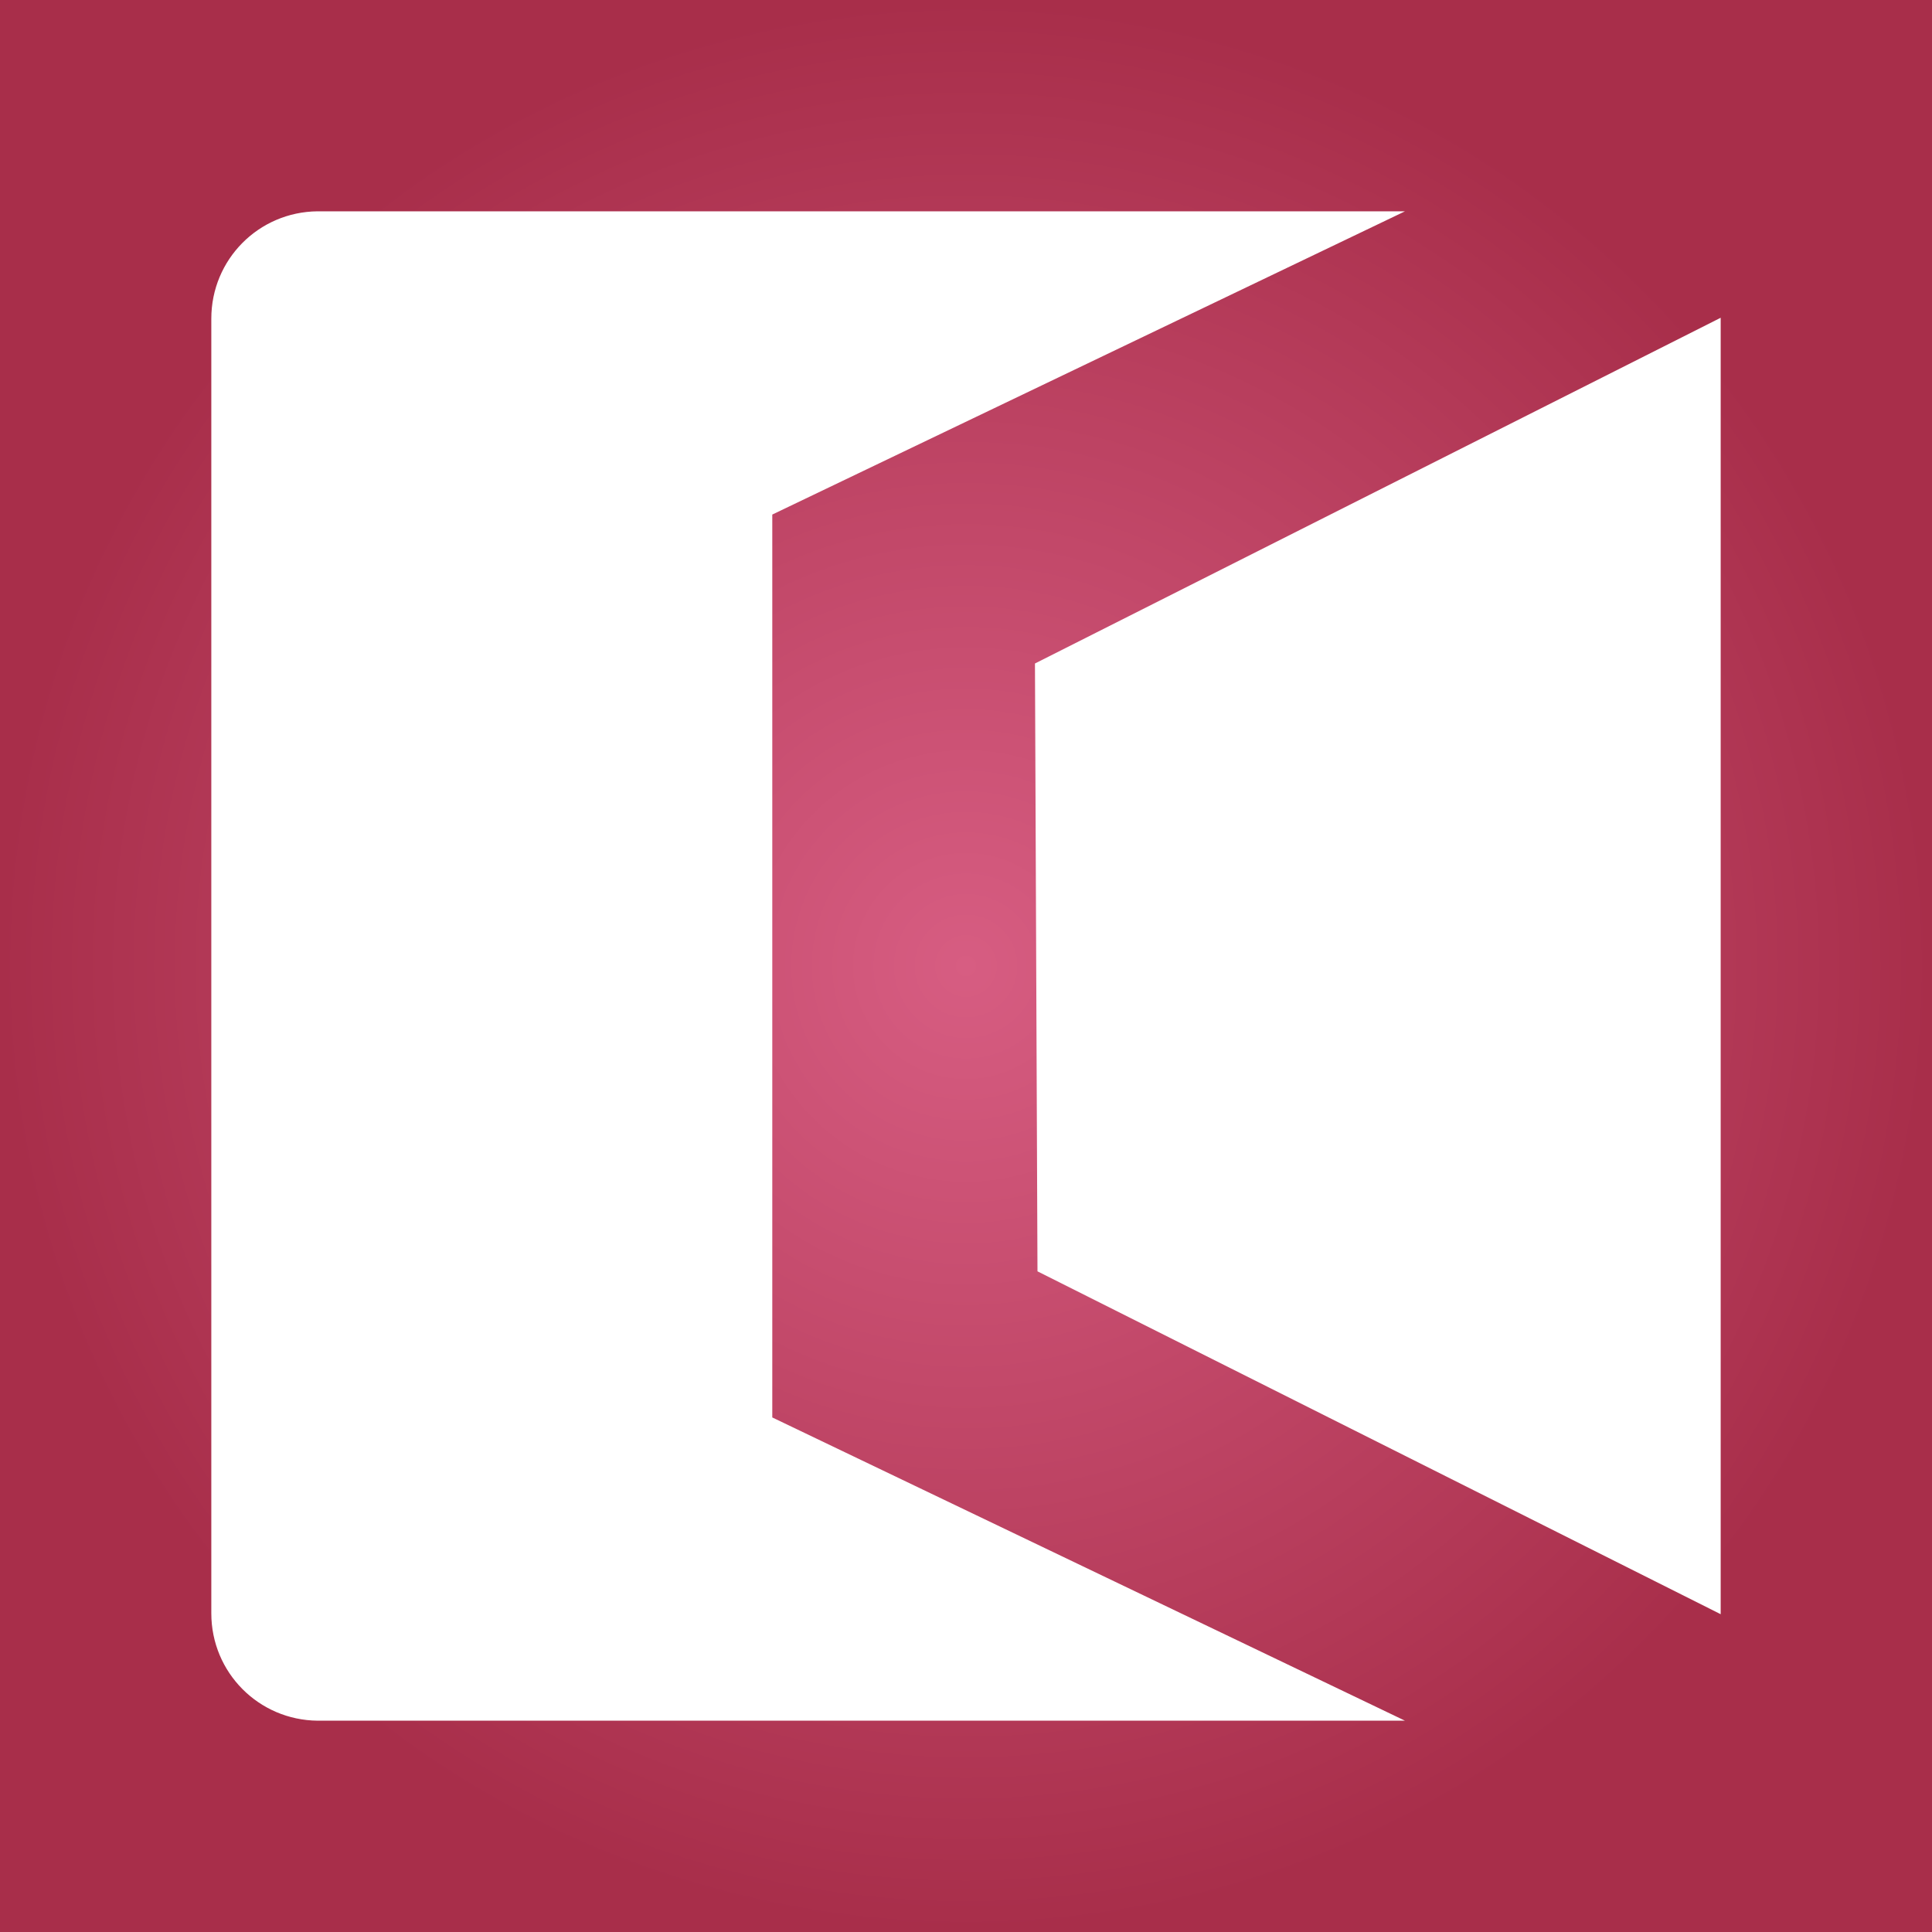
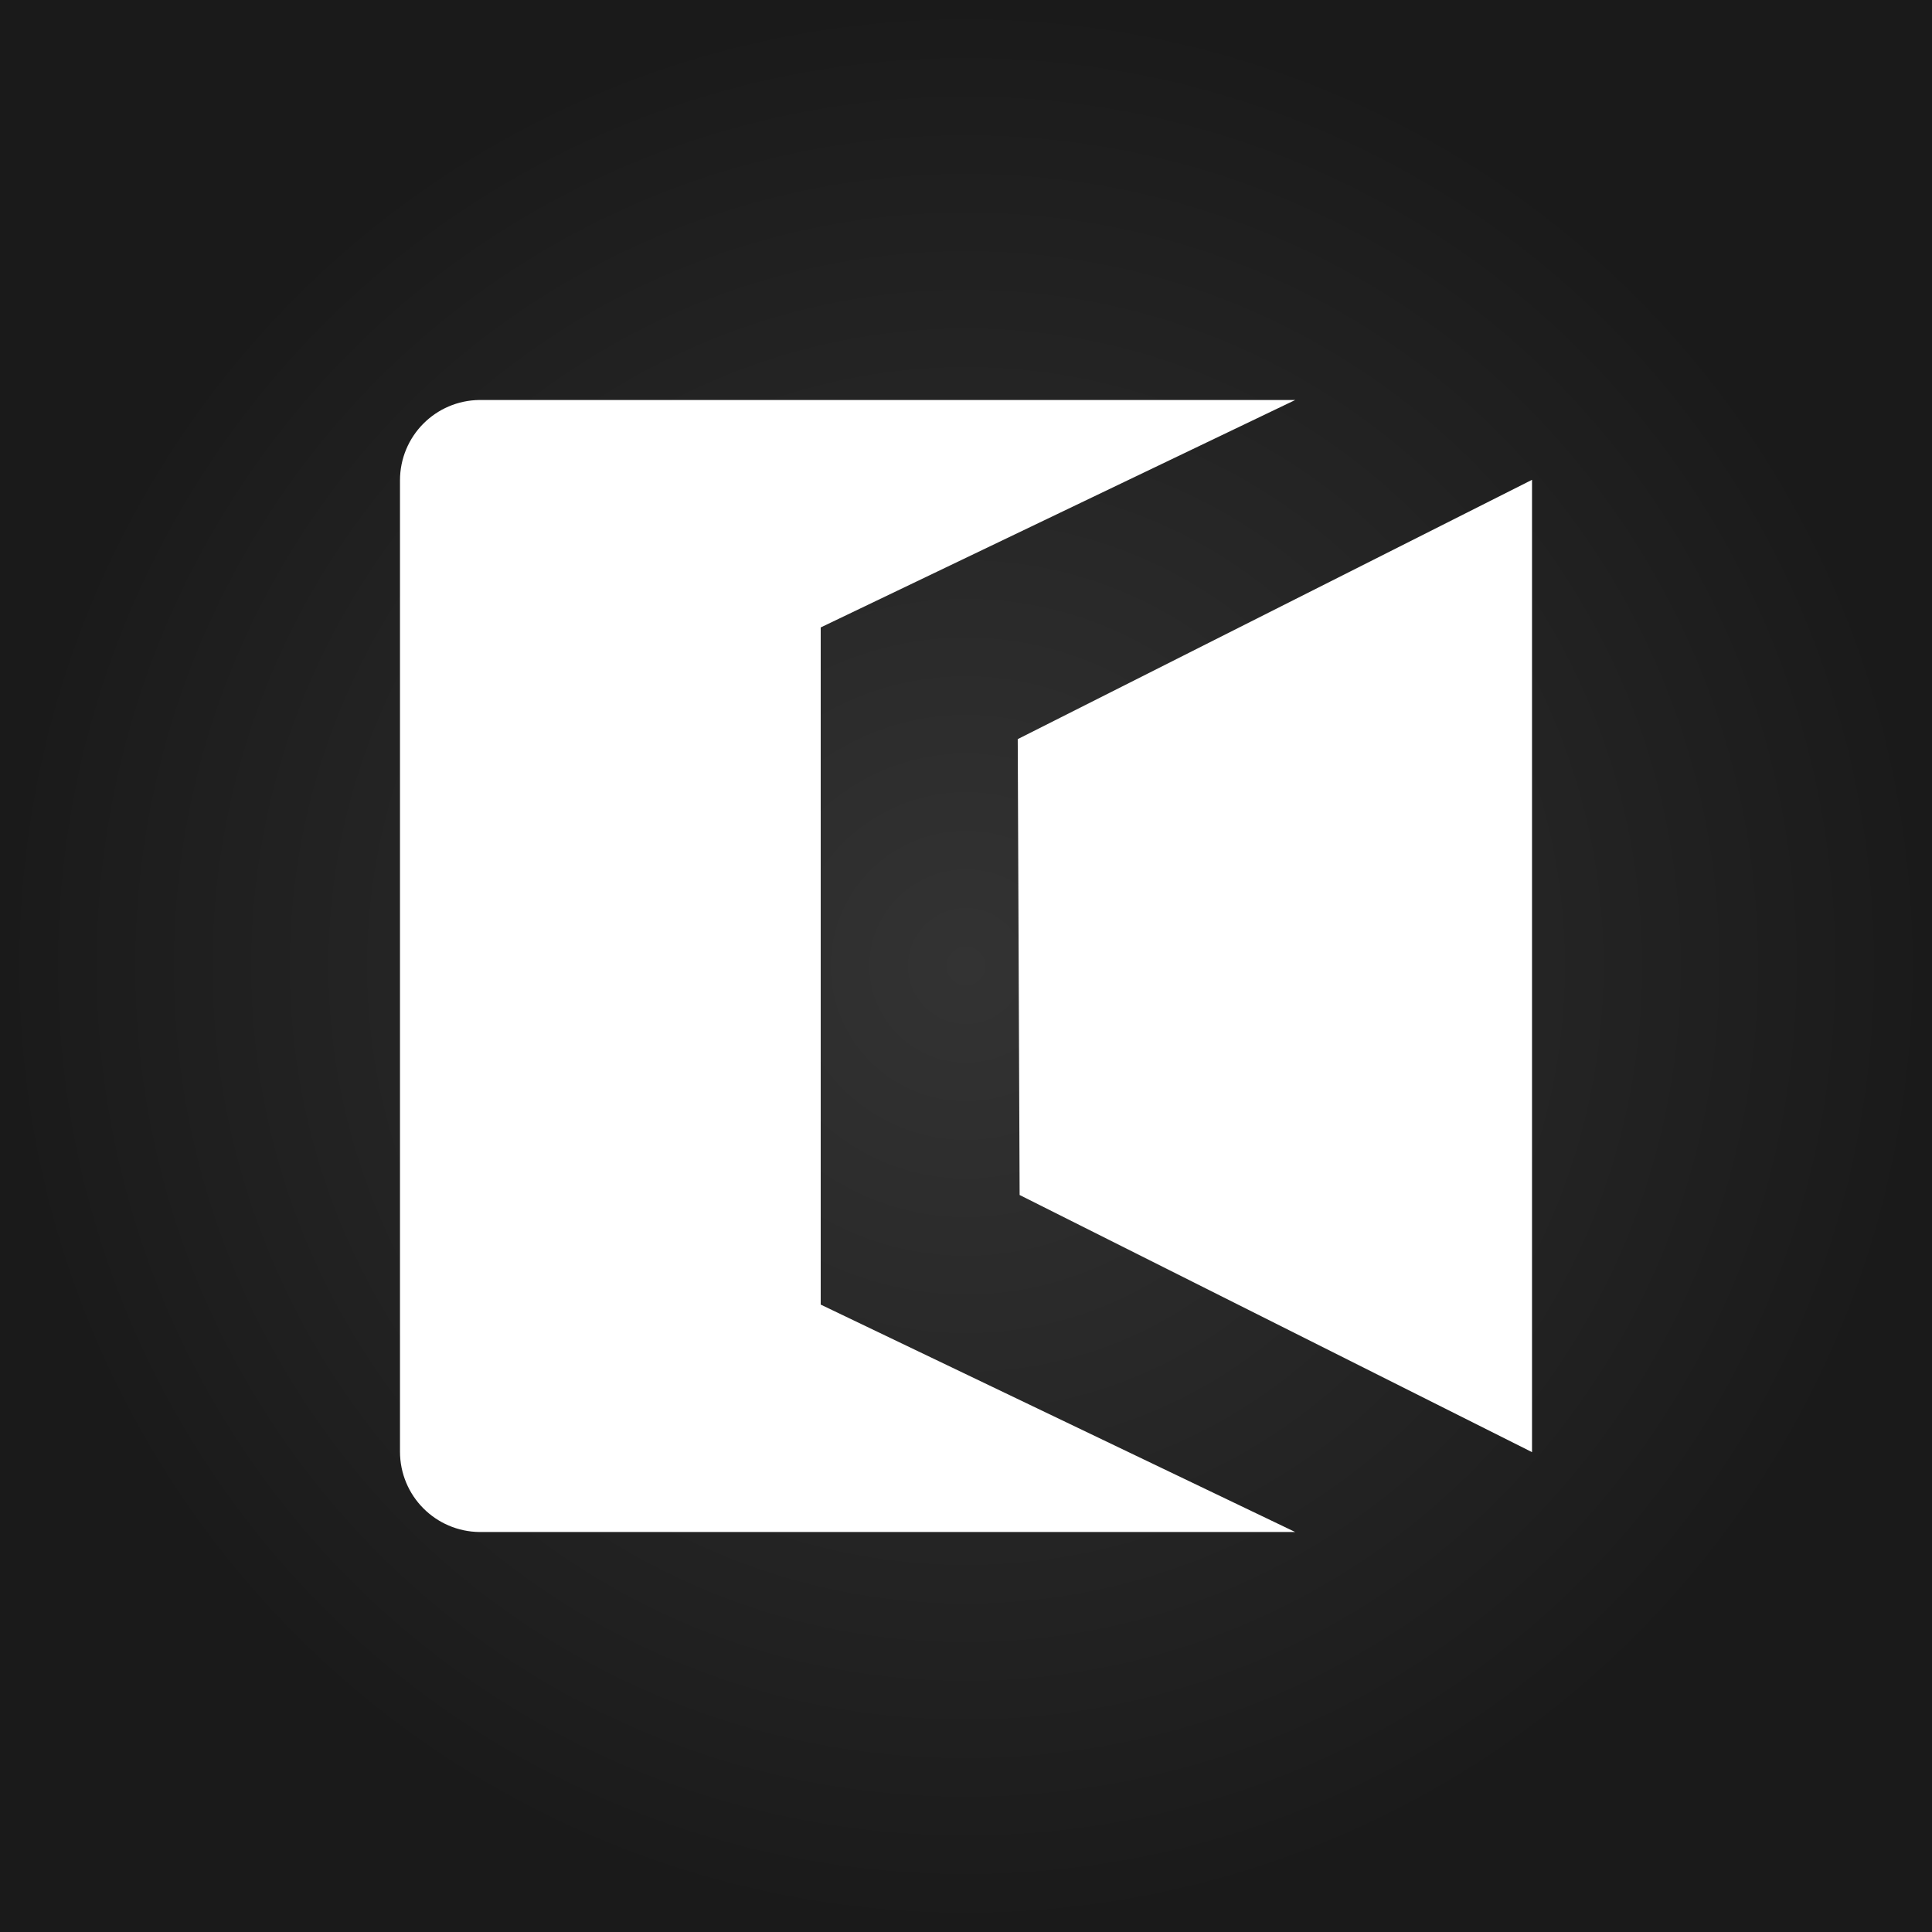
<svg xmlns="http://www.w3.org/2000/svg" version="1.2" viewBox="0 0 1024 1024" xml:space="preserve" preserveAspectRatio="xMidYMid meet" baseProfile="tiny-ps">
  <defs>
    <radialGradient id="a" cx="512" cy="512" r="512" gradientUnits="userSpaceOnUse">
-       <stop stop-color="#d75d82" offset="0" />
-       <stop stop-color="#a82e4a" offset="1" />
+       <stop stop-color="#333" offset="0" />
+       <stop stop-color="#1a1a1a" offset="1" />
    </radialGradient>
  </defs>
  <rect width="1024" height="1024" fill="url(#a)" fill-rule="evenodd" stroke-miterlimit="0" stroke-width="1.089" style="font-variation-settings:'wdth' 75, 'wght' 700" />
-   <path d="m168.33 112c-31.266 0.29-56.33 25.554-56.33 56.888v686.22c0 31.343 25.112 56.615 56.387 56.89h576.27l-335.33-160.72v-478.55l335.33-160.72zm743.62 56.442-363.4 183.22 1.336 322.17 362.11 181.73v-685.72c-0.01-0.464 0-0.928 0-1.389z" fill="#fff" stroke-width=".976" style="font-variation-settings:'wdth' 75, 'wght' 300;mix-blend-mode:normal;paint-order:markers fill stroke" />
+   <path d="m254.25 212c-23.45 0.217-42.248 19.165-42.248 42.666v514.67c0 23.508 18.834 42.461 42.29 42.668h432.2l-251.5-120.54v-358.91l251.5-120.54zm557.72 42.332-272.55 137.42 1.002 241.62 271.58 136.29v-514.29c-8e-3 -0.348 0-0.696 0-1.042z" fill="#fff" stroke-width=".732" style="font-variation-settings:'wdth' 75, 'wght' 300;mix-blend-mode:normal;paint-order:markers fill stroke" />
</svg>
